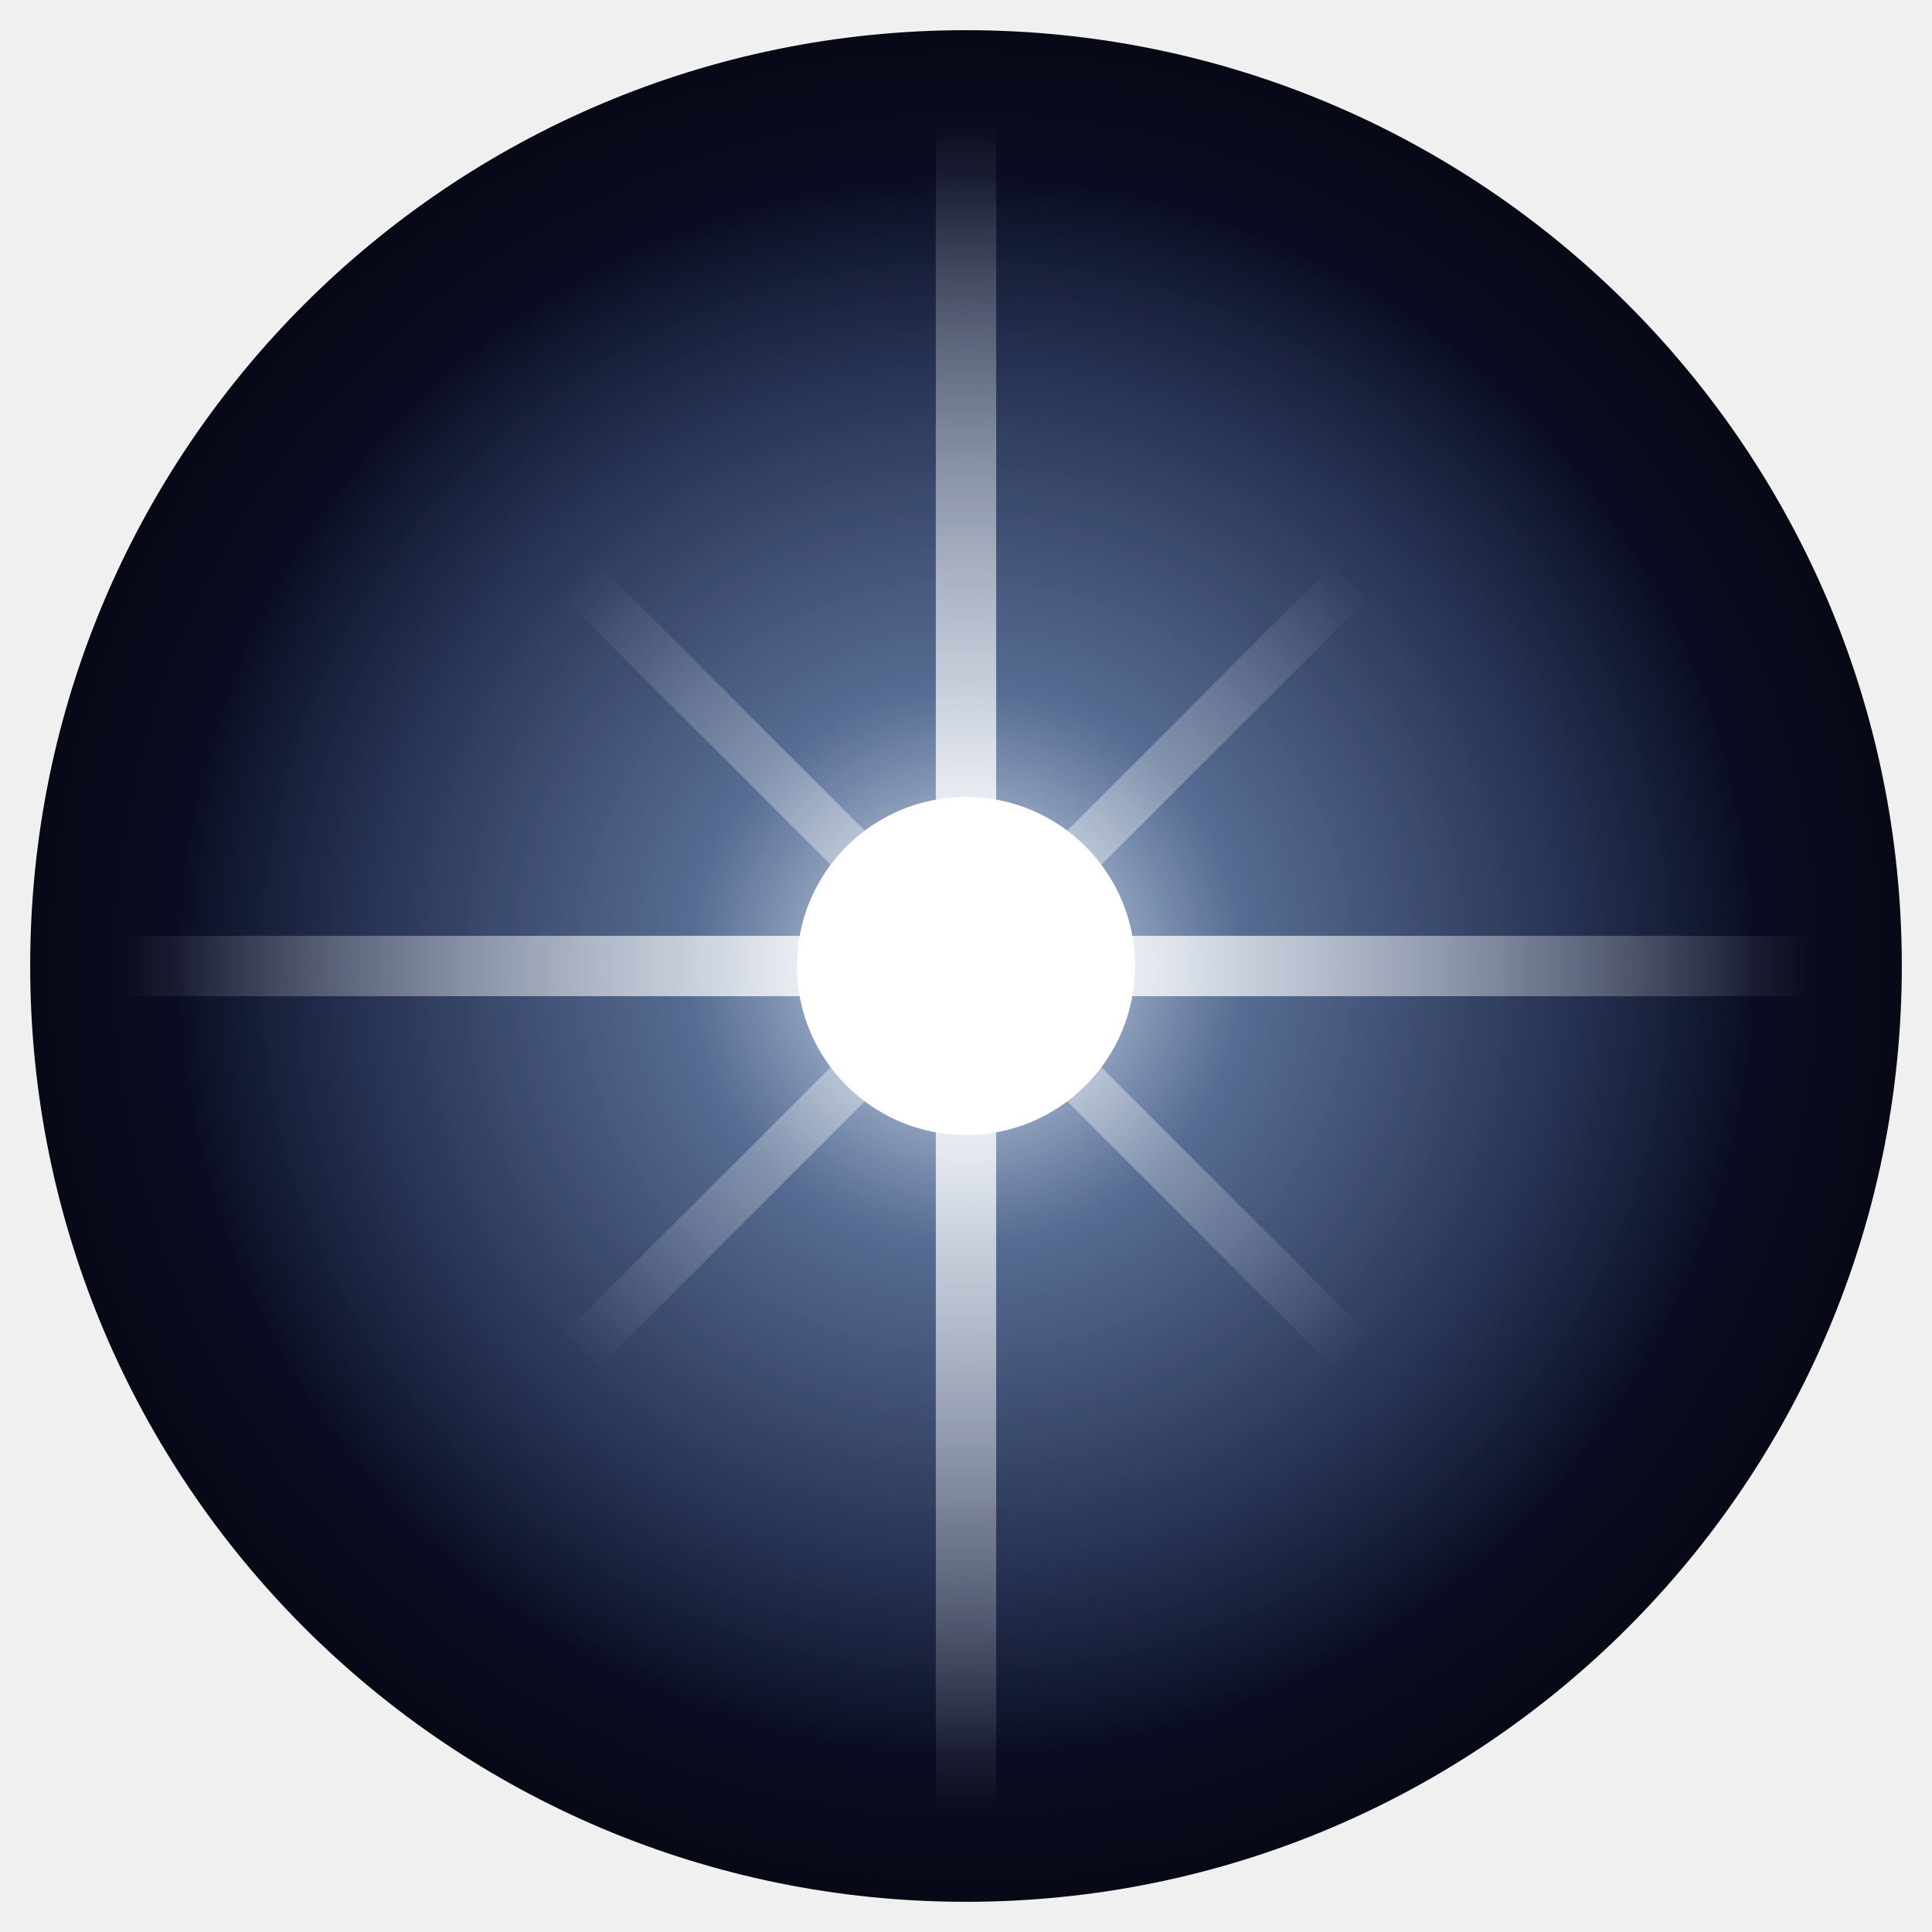
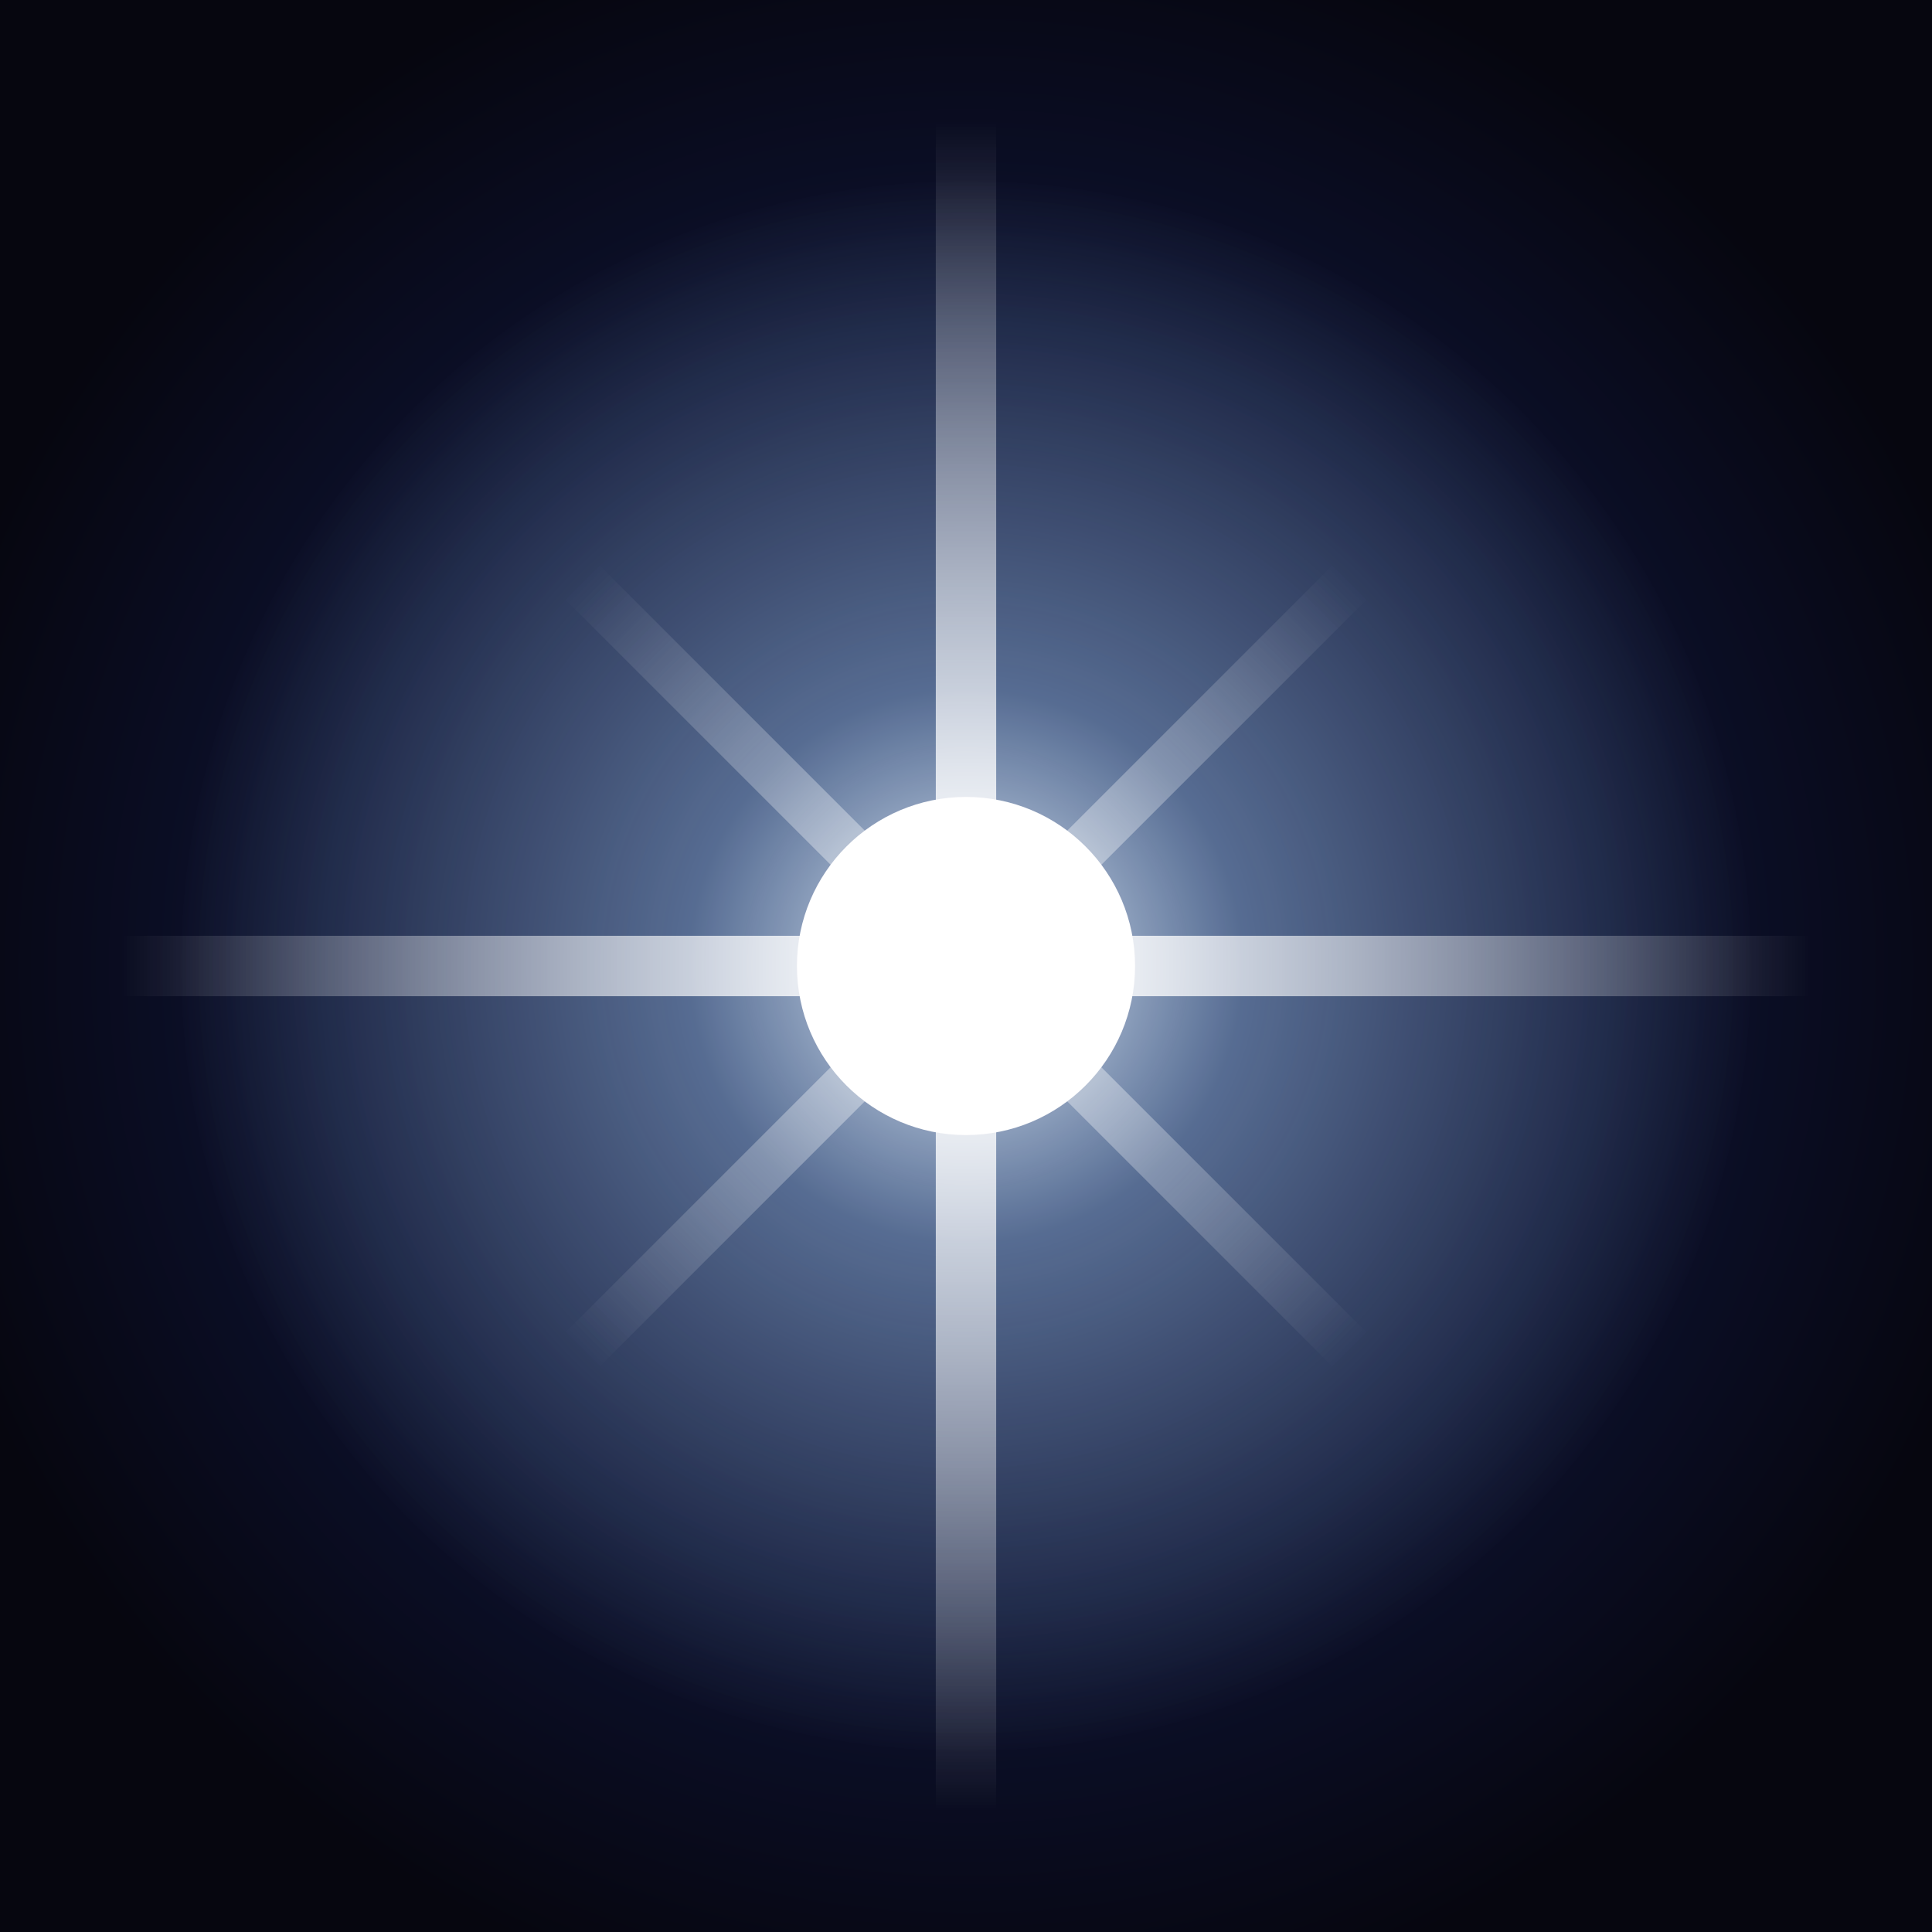
<svg xmlns="http://www.w3.org/2000/svg" viewBox="0 0 32 32">
  <defs>
    <radialGradient id="bg-halo" cx="50%" cy="50%" r="55%">
      <stop offset="0%" stop-color="#1a1640" />
      <stop offset="60%" stop-color="#0d1230" />
      <stop offset="100%" stop-color="#06060f" />
    </radialGradient>
    <radialGradient id="star-glow" cx="50%" cy="50%" r="50%">
      <stop offset="0%" stop-color="#ffffff" stop-opacity="0.95" />
      <stop offset="35%" stop-color="#a8d8ff" stop-opacity="0.45" />
      <stop offset="100%" stop-color="rgba(168, 216, 255, 0)" />
    </radialGradient>
    <linearGradient id="spike-v" x1="0" x2="0" y1="0" y2="1">
      <stop offset="0%" stop-color="rgba(255,255,255,0)" />
      <stop offset="50%" stop-color="#ffffff" />
      <stop offset="100%" stop-color="rgba(255,255,255,0)" />
    </linearGradient>
    <linearGradient id="spike-h" x1="0" x2="1" y1="0" y2="0">
      <stop offset="0%" stop-color="rgba(255,255,255,0)" />
      <stop offset="50%" stop-color="#ffffff" />
      <stop offset="100%" stop-color="rgba(255,255,255,0)" />
    </linearGradient>
  </defs>
-   <circle cx="16" cy="16" r="15.5" fill="url(#bg-halo)" />
+   <rect width="32" height="32" fill="url(#bg-halo)" />
  <circle cx="16" cy="16" r="13" fill="url(#star-glow)" />
  <rect x="15.5" y="2" width="1" height="28" fill="url(#spike-v)" />
  <rect x="2" y="15.5" width="28" height="1" fill="url(#spike-h)" />
  <g transform="rotate(45 16 16)" opacity="0.55">
    <rect x="15.6" y="7" width="0.8" height="18" fill="url(#spike-v)" />
    <rect x="7" y="15.6" width="18" height="0.8" fill="url(#spike-h)" />
  </g>
  <circle cx="16" cy="16" r="2.8" fill="#ffffff" />
</svg>
